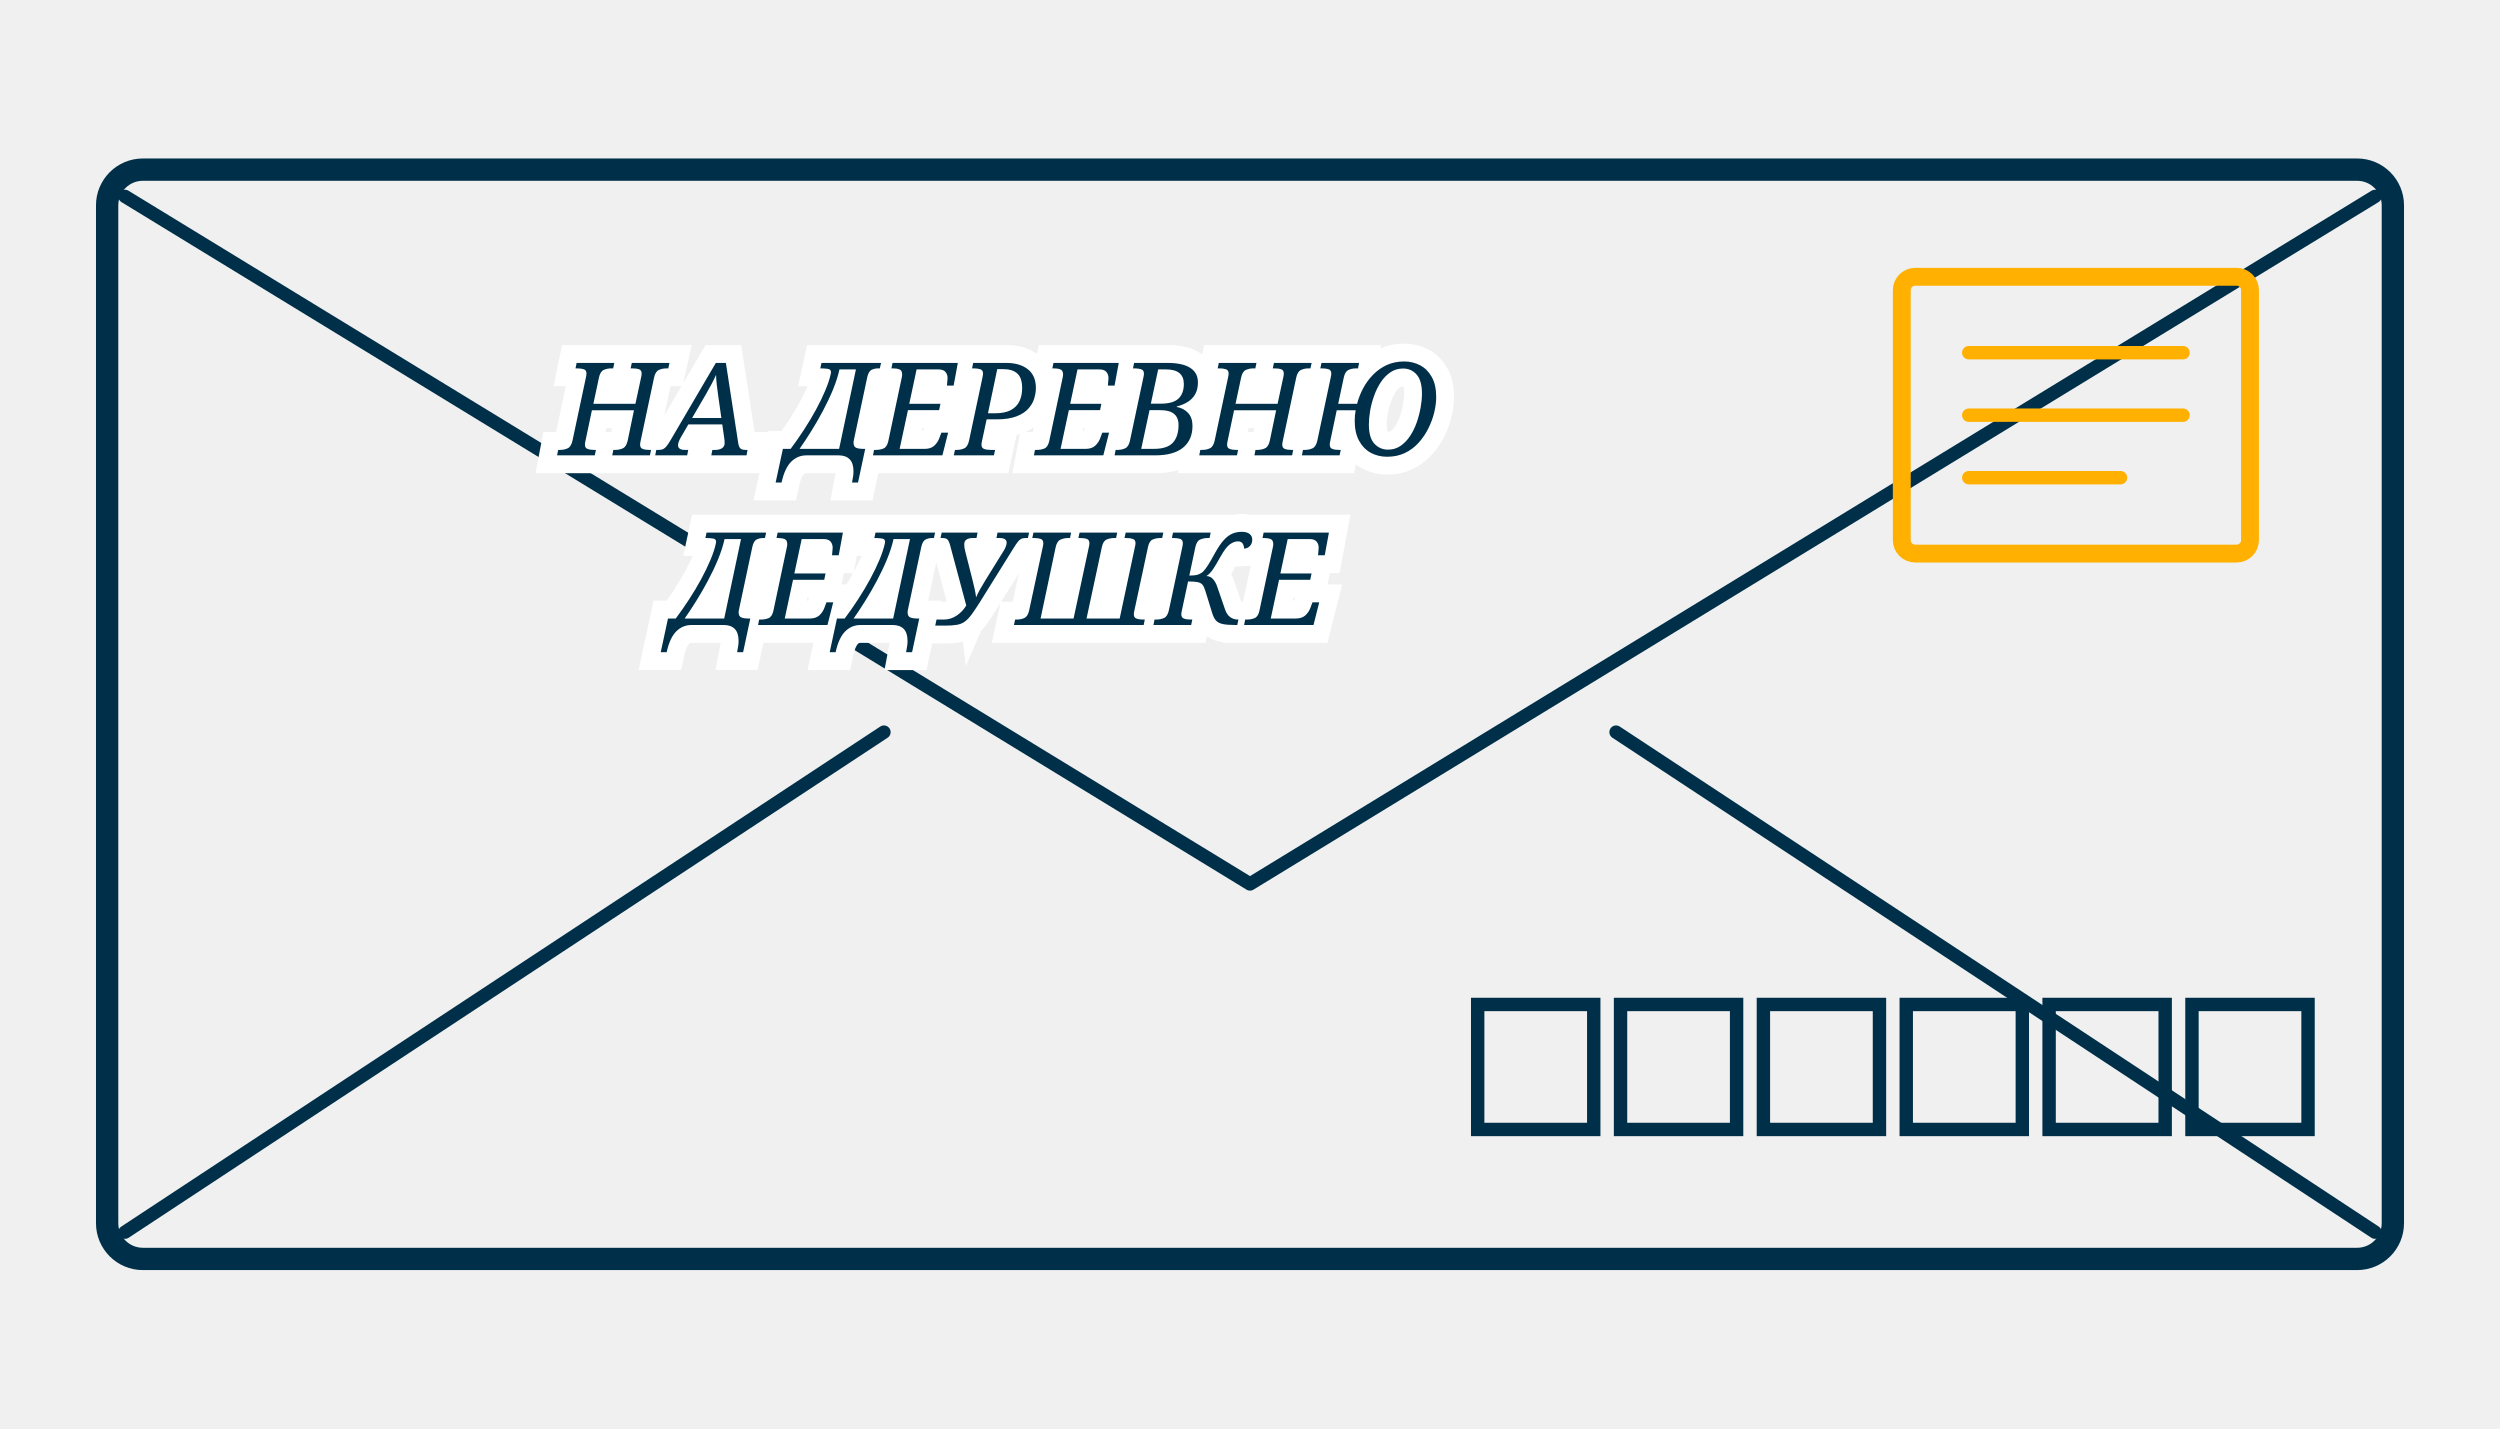
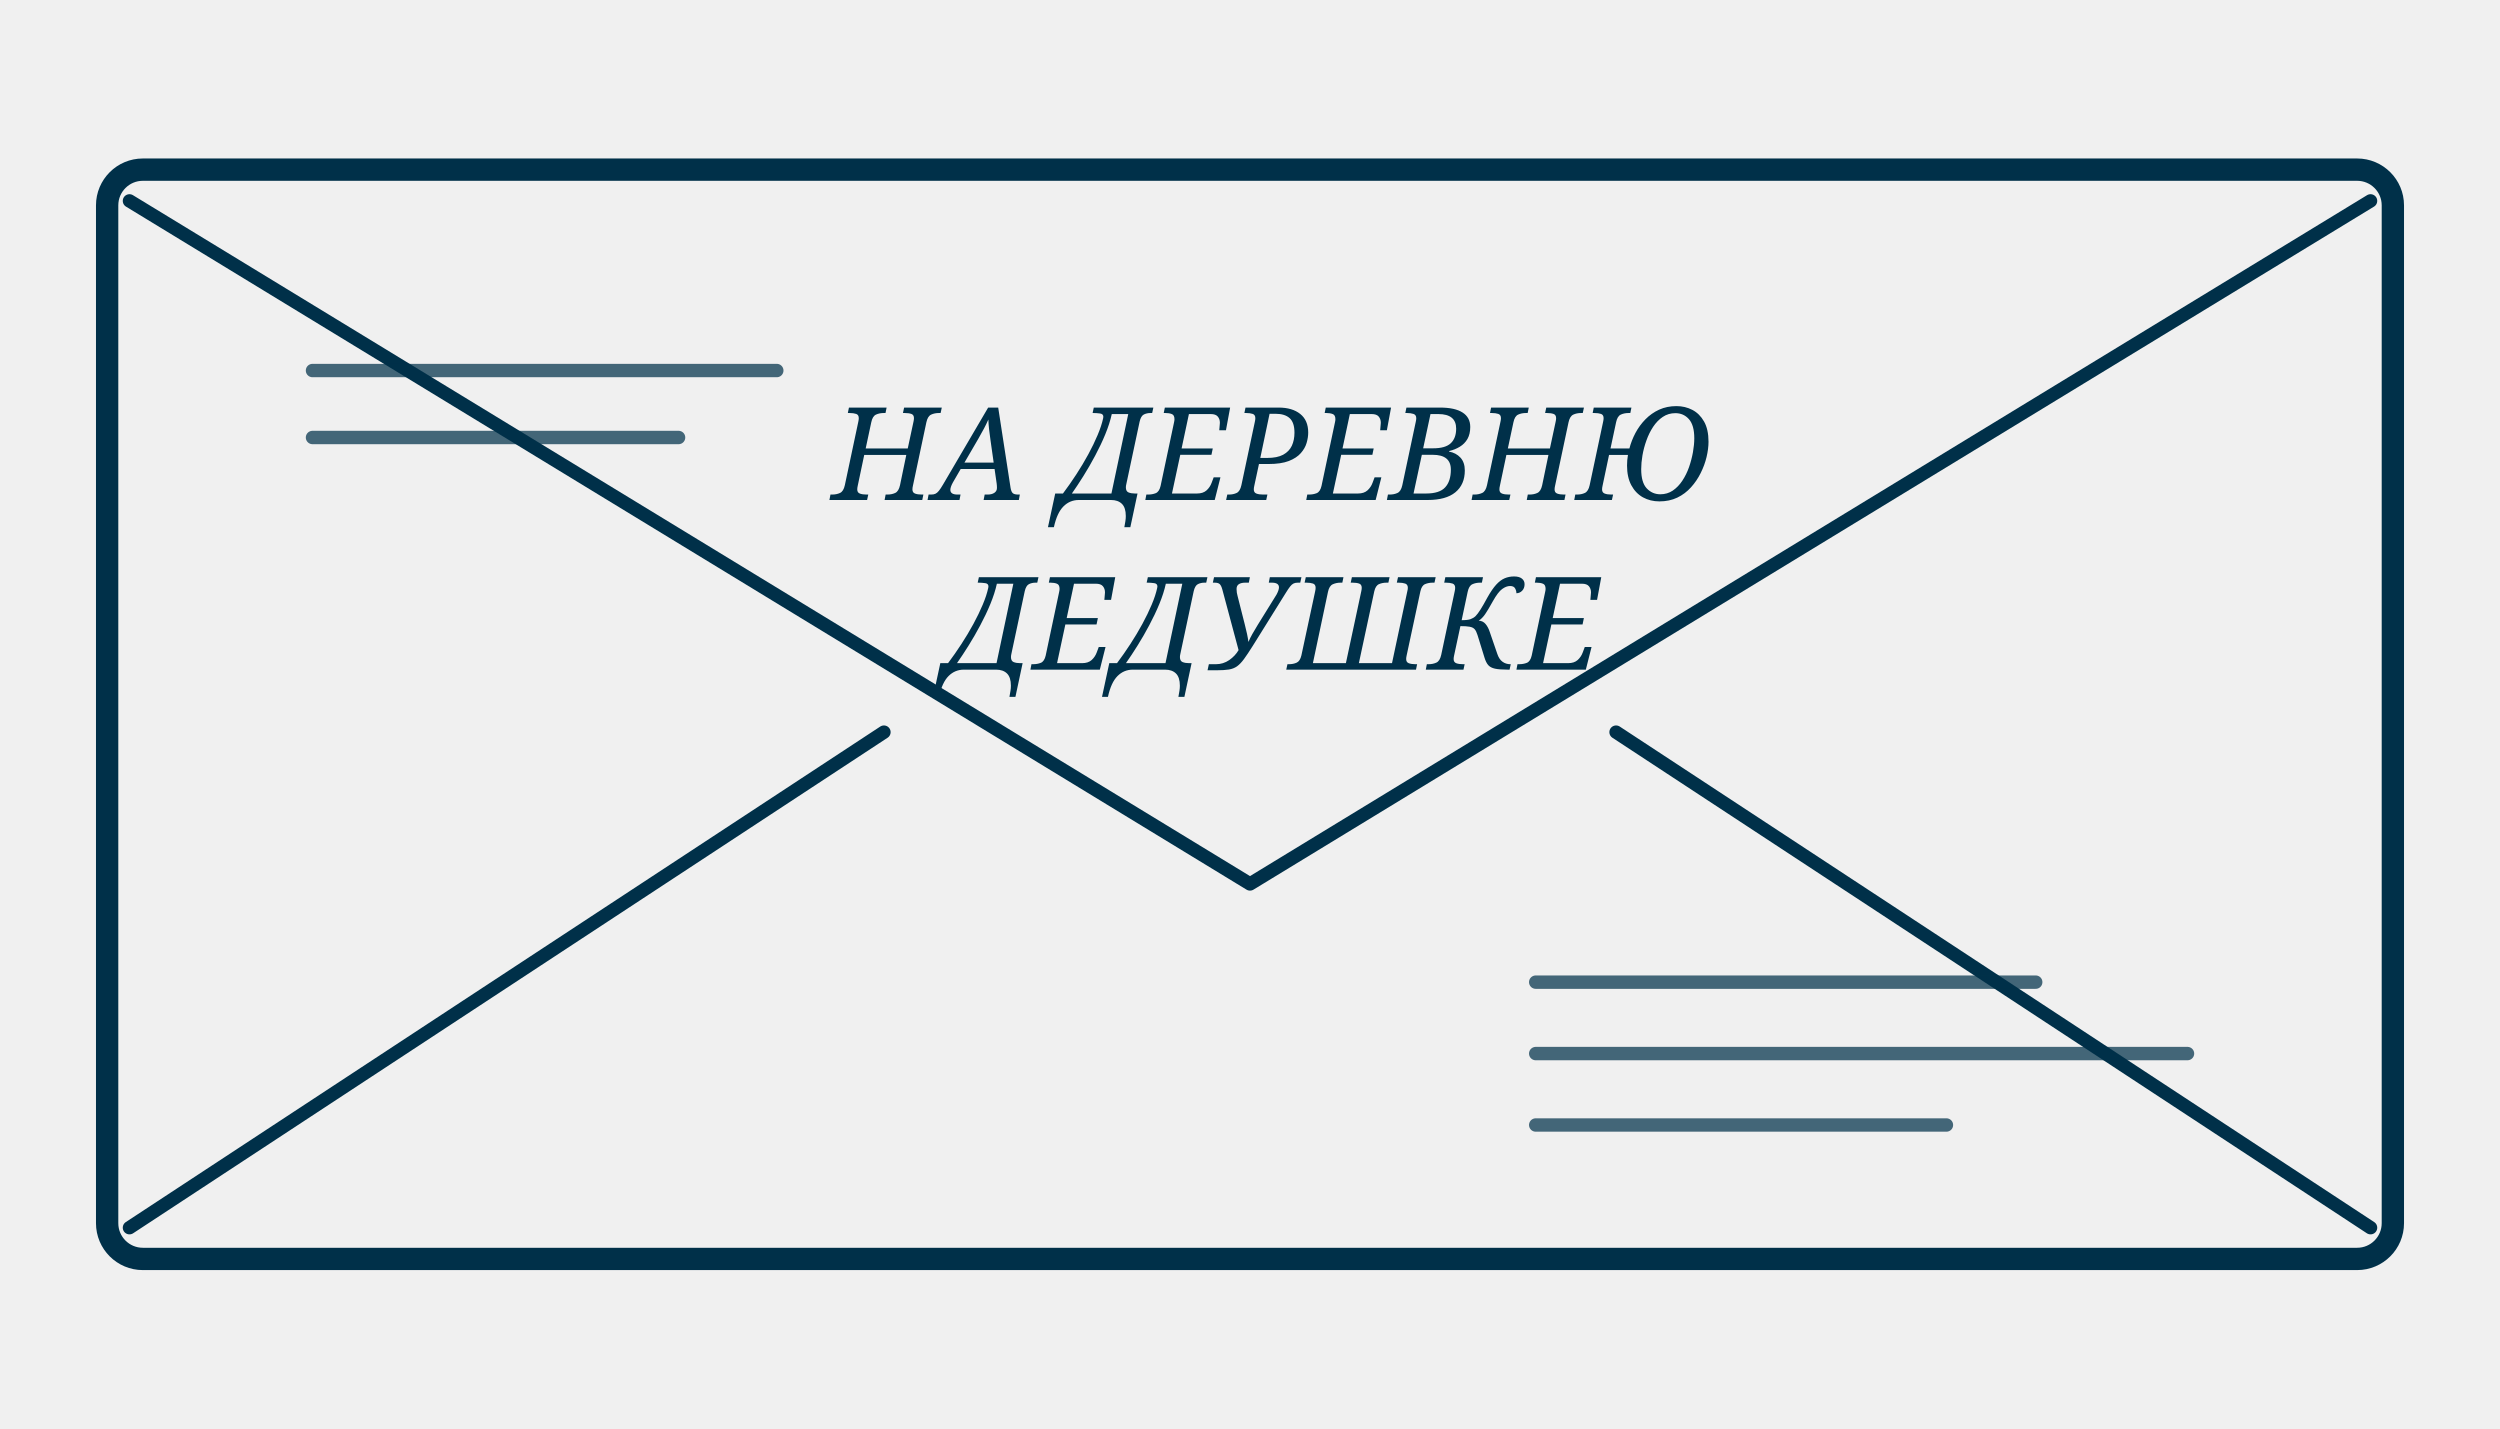
<svg xmlns="http://www.w3.org/2000/svg" viewBox="0 0 560 320" role="img" aria-label="">
  <g fill="none" stroke="#003049" stroke-linecap="round" stroke-linejoin="round">
    <rect x="24" y="38" width="512" height="244" rx="8" stroke-width="5" />
-     <path d="M28 44l252 154L532 44M28 276l170-112M532 276L362 164" stroke-width="3" />
-     <rect x="426" y="62" width="78" height="62" rx="3" stroke="#ffb000" stroke-width="4" />
-     <path d="M441 79h48M441 93h48M441 107h34" stroke="#ffb000" stroke-width="3" />
+     <path d="M29 45 280 198 531 45M29 275l169-111M531 275 362 164" stroke-width="3" />
+     <path d="M70 83h104M70 98h82" stroke-width="3" opacity=".72" />
+     <path d="M344 220h112M344 236h146M344 252h92" stroke-width="3" opacity=".72" />
  </g>
-   <g fill="#003049" stroke="#fff" stroke-width="8" paint-order="stroke fill" font-family="Georgia, serif" font-size="29" font-style="italic" text-anchor="middle">
-     <text x="224" y="102">НА ДЕРЕВНЮ</text>
-     <text x="224" y="140">ДЕДУШКЕ</text>
-   </g>
-   <g fill="none" stroke="#003049" stroke-width="3">
-     <rect x="331" y="225" width="26" height="28" />
-     <rect x="363" y="225" width="26" height="28" />
-     <rect x="395" y="225" width="26" height="28" />
-     <rect x="427" y="225" width="26" height="28" />
-     <rect x="459" y="225" width="26" height="28" />
-     <rect x="491" y="225" width="26" height="28" />
+   <g fill="#003049" font-family="Georgia, serif" font-size="29" font-style="italic" text-anchor="middle">
+     <text x="285" y="112">НА ДЕРЕВНЮ</text>
+     <text x="285" y="150">ДЕДУШКЕ</text>
  </g>
</svg>
